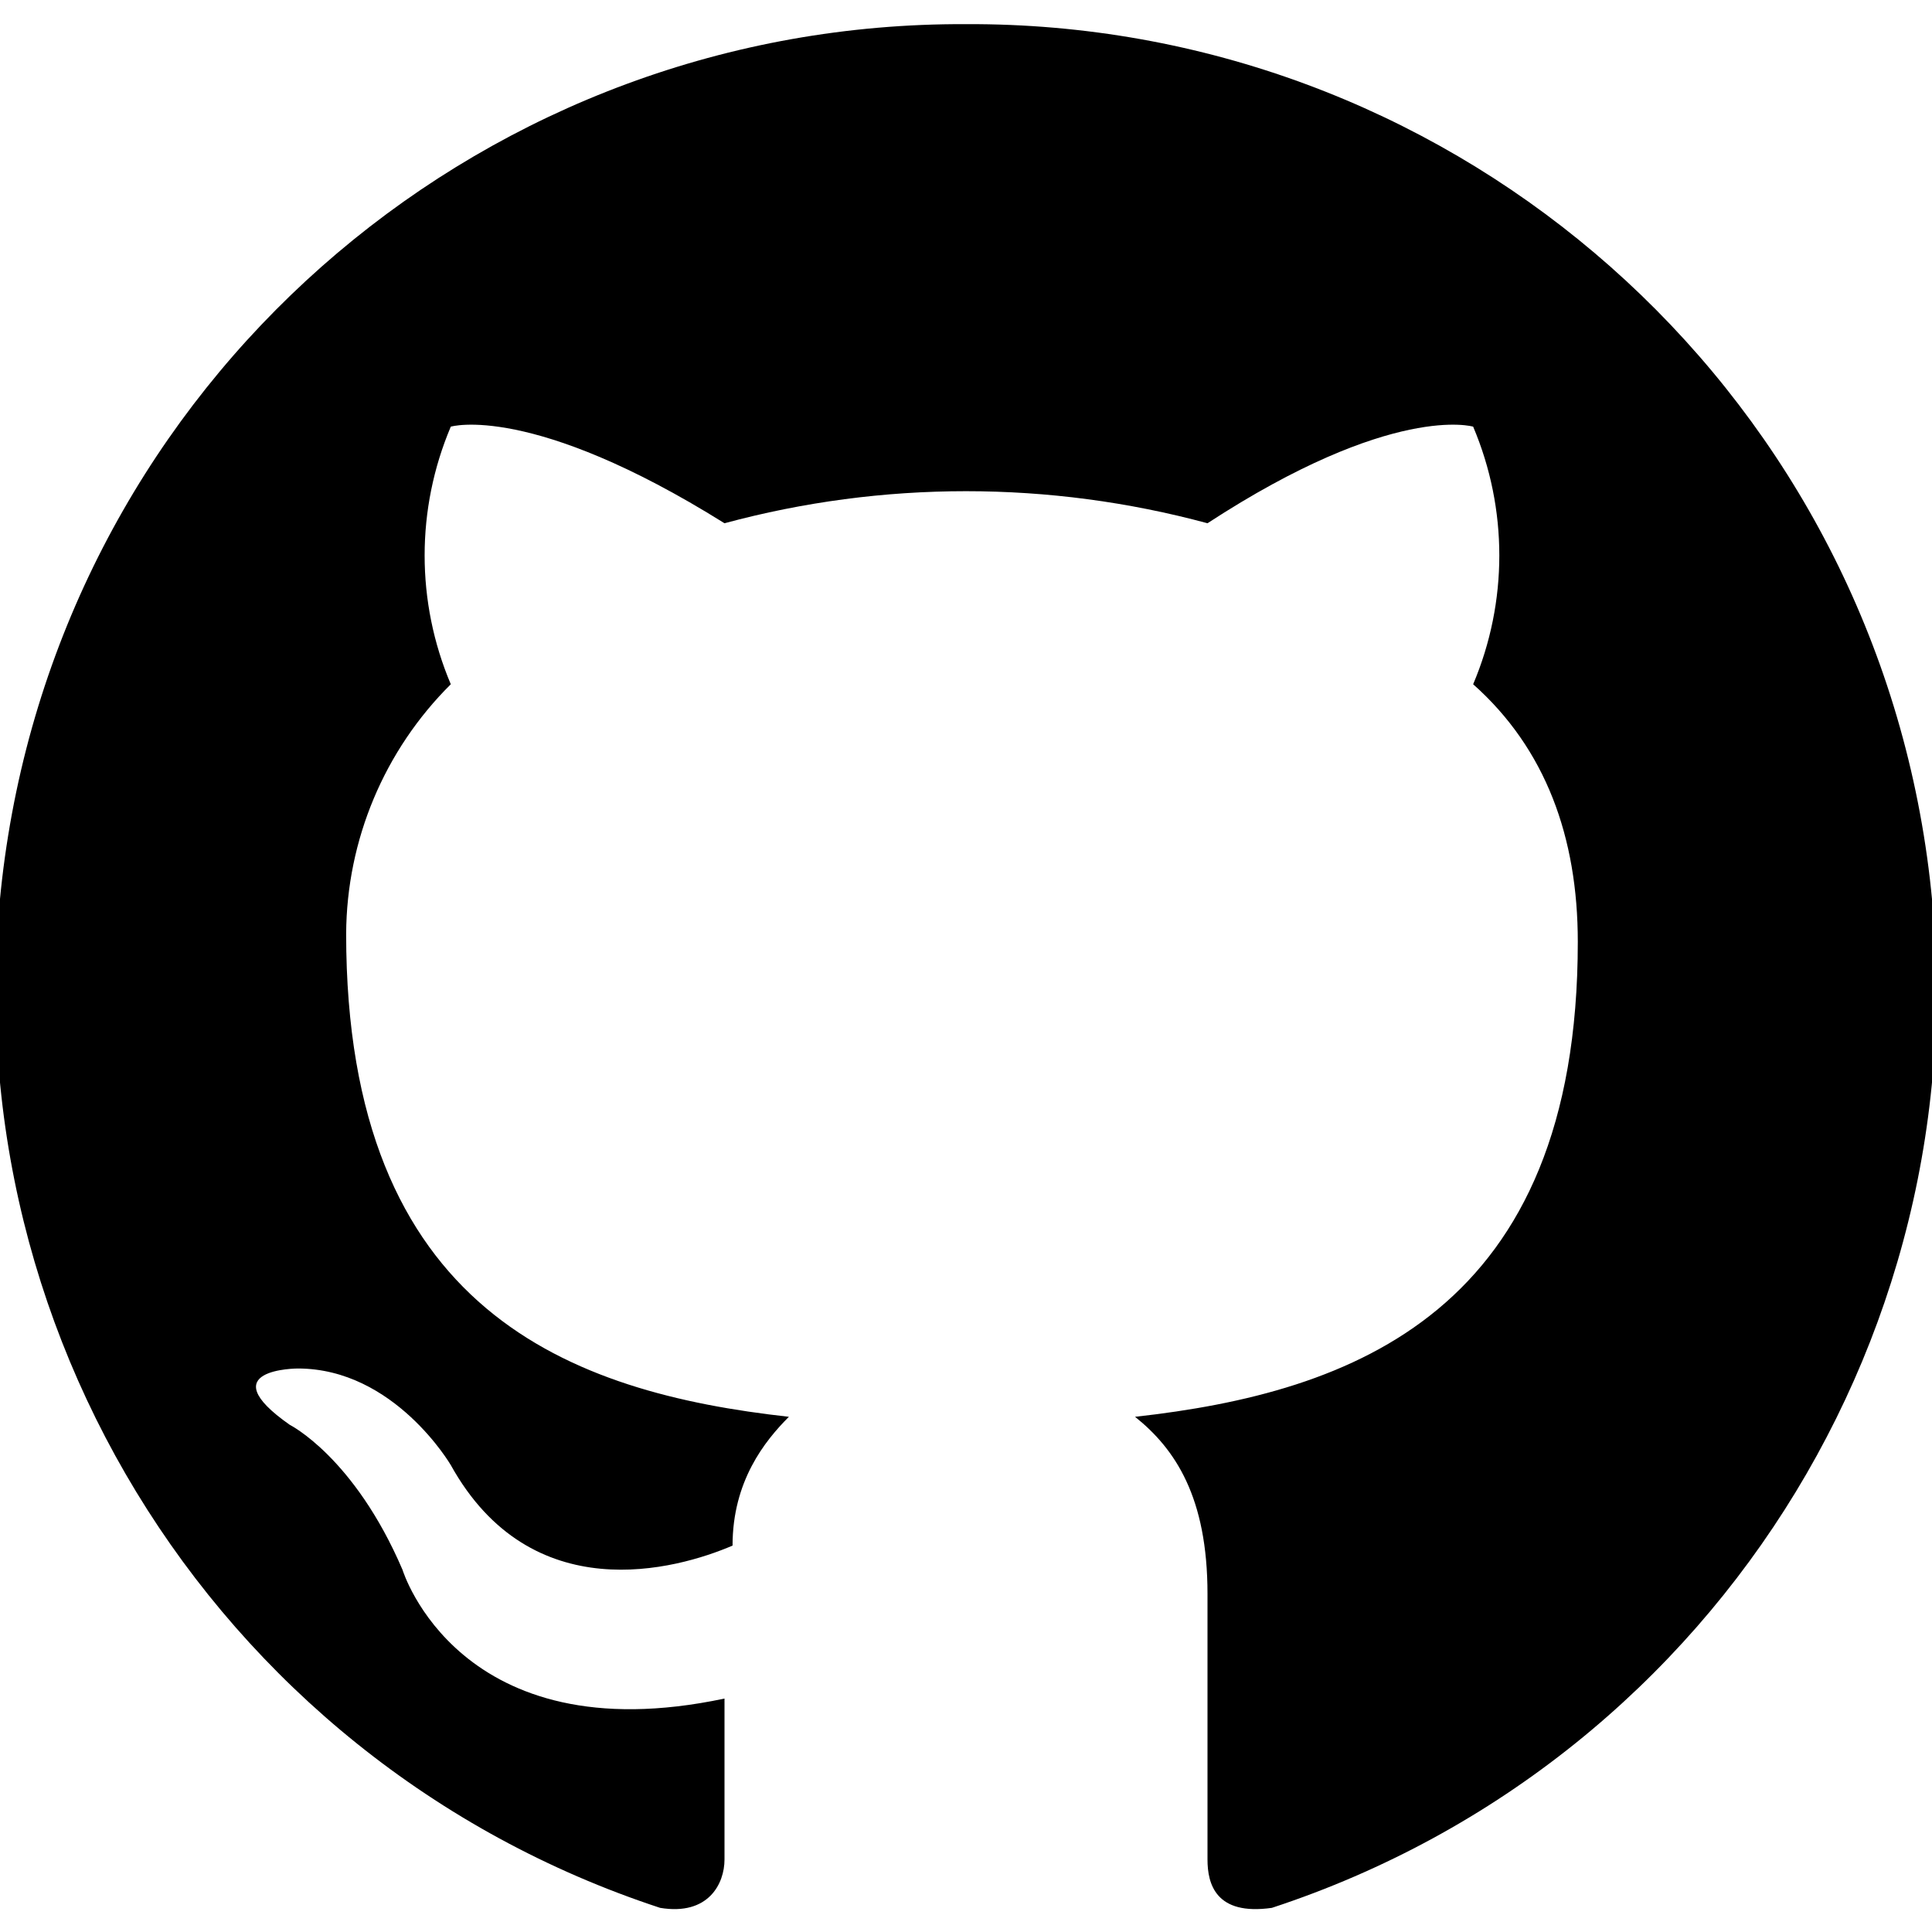
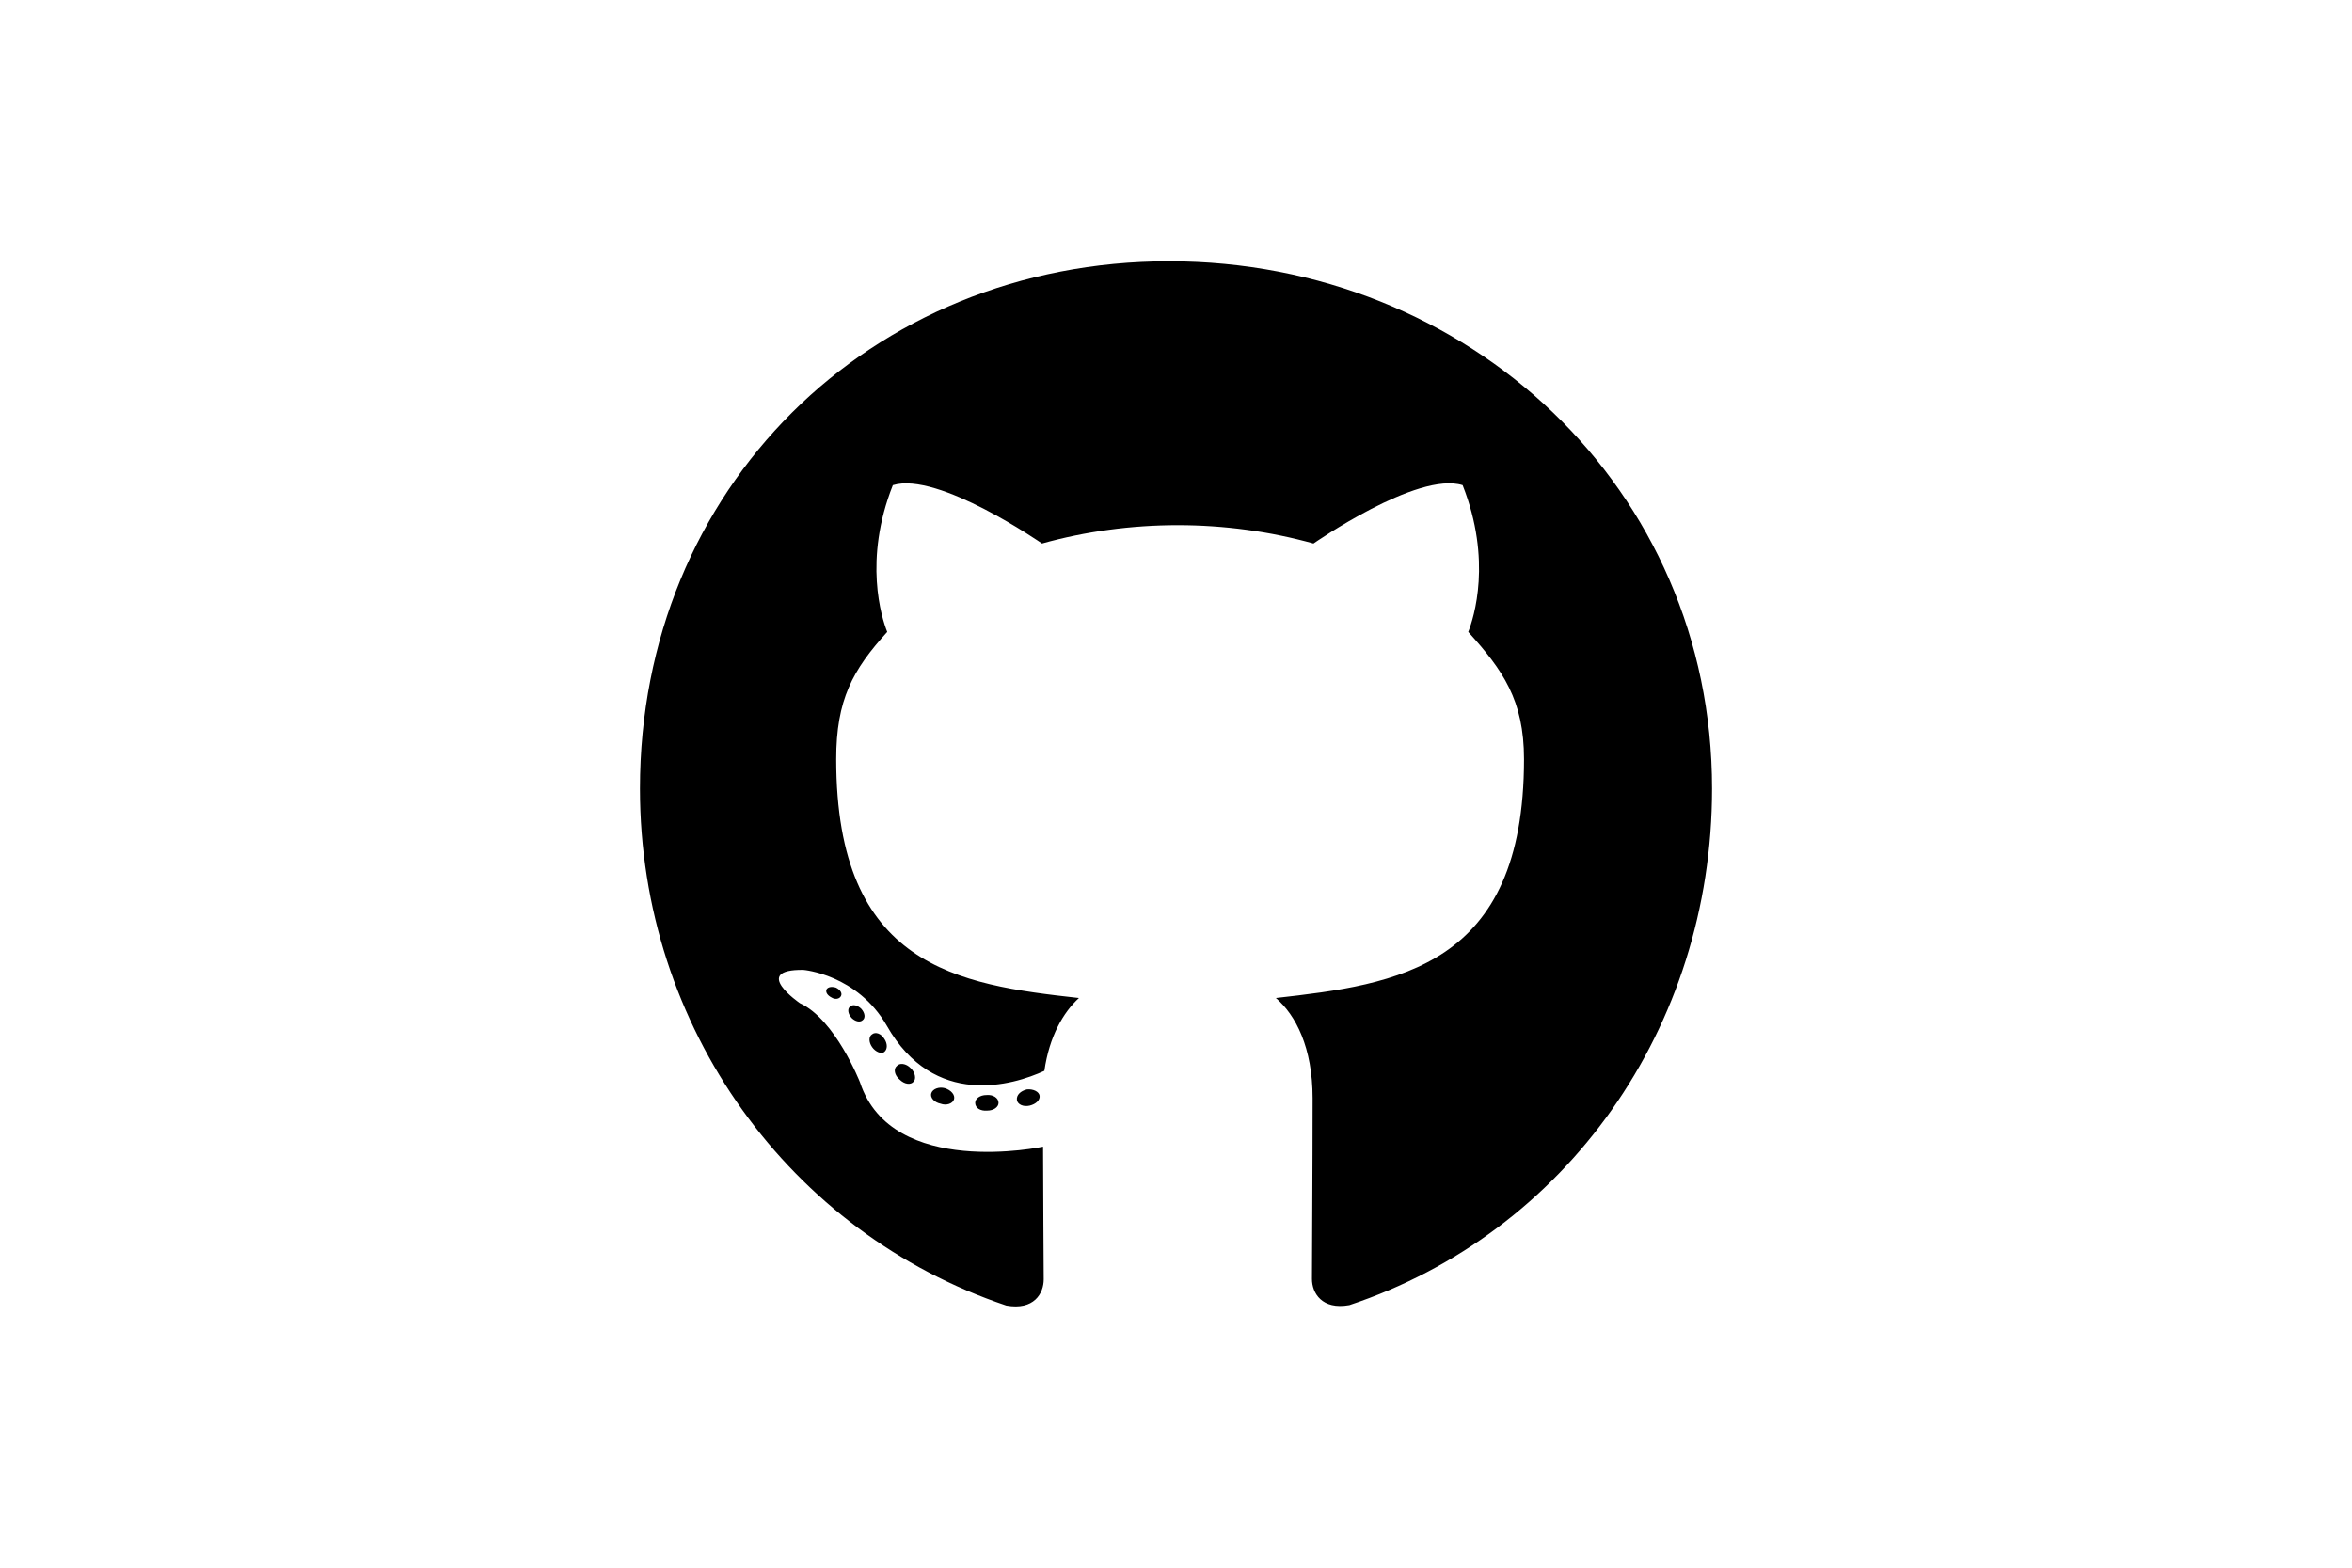
- <svg xmlns="http://www.w3.org/2000/svg" viewBox="0 0 240 240">
-   <path d="M120 3a120 120 0 0 0-38 234c6 1 8-3 8-6v-20c-33 7-40-16-40-16-6-14-14-18-14-18-10-7 1-7 1-7 12 0 19 12 19 12 10 18 28 13 35 10 0-8 4-13 7-16-27-3-55-13-55-60a44 44 0 0 1 13-31 41 41 0 0 1 0-32s10-3 34 12a115 115 0 0 1 60 0c23-15 33-12 33-12a41 41 0 0 1 0 32c9 8 13 19 13 32 0 46-28 56-55 59 5 4 9 10 9 22v33c0 3 1 7 8 6A120 120 0 0 0 120 3" />
+ <svg xmlns="http://www.w3.org/2000/svg" height="800" width="1200" viewBox="-74.4 -120.902 644.8 725.41">
+   <path d="M165.9 389.4c0 2-2.3 3.6-5.2 3.6-3.3.3-5.6-1.3-5.6-3.6 0-2 2.3-3.6 5.2-3.6 3-.3 5.6 1.3 5.6 3.6zm-31.1-4.5c-.7 2 1.3 4.3 4.3 4.9 2.6 1 5.6 0 6.2-2 .6-2-1.3-4.3-4.3-5.2-2.6-.7-5.5.3-6.2 2.3zm44.2-1.7c-2.9.7-4.9 2.6-4.6 4.9.3 2 2.9 3.3 5.9 2.6 2.9-.7 4.9-2.6 4.6-4.6-.3-1.9-3-3.2-5.9-2.9zM244.8 0C106.1 0 0 105.3 0 244c0 110.9 69.8 205.8 169.5 239.2 12.8 2.3 17.3-5.6 17.3-12.1 0-6.2-.3-40.4-.3-61.4 0 0-70 15-84.7-29.8 0 0-11.4-29.1-27.8-36.6 0 0-22.9-15.7 1.6-15.4 0 0 24.9 2 38.6 25.8 21.9 38.6 58.6 27.5 72.9 20.9 2.3-16 8.8-27.1 16-33.7-55.9-6.2-112.3-14.3-112.3-110.5 0-27.5 7.6-41.3 23.6-58.9-2.6-6.5-11.1-33.3 2.6-67.9 20.9-6.5 69 27 69 27 20-5.6 41.5-8.5 62.8-8.5 21.3 0 42.8 2.9 62.8 8.5 0 0 48.1-33.6 69-27 13.7 34.7 5.2 61.4 2.6 67.9 16 17.7 25.8 31.5 25.8 58.9 0 96.5-58.9 104.2-114.8 110.5 9.2 7.9 17 22.9 17 46.4 0 33.7-.3 75.4-.3 83.6 0 6.5 4.6 14.4 17.3 12.1C428.2 449.8 496 354.9 496 244 496 105.3 383.5 0 244.8 0zM97.2 344.9c-1.3 1-1 3.3.7 5.2 1.6 1.6 3.9 2.3 5.2 1 1.3-1 1-3.3-.7-5.2-1.6-1.6-3.9-2.3-5.2-1zm-10.8-8.1c-.7 1.3.3 2.9 2.3 3.9 1.6 1 3.6.7 4.3-.7.7-1.3-.3-2.9-2.3-3.9-2-.6-3.6-.3-4.3.7zm32.4 35.6c-1.6 1.3-1 4.3 1.3 6.2 2.3 2.3 5.2 2.6 6.5 1 1.3-1.3.7-4.3-1.3-6.2-2.2-2.3-5.2-2.6-6.5-1zm-11.4-14.7c-1.6 1-1.6 3.6 0 5.9 1.6 2.3 4.3 3.3 5.6 2.3 1.6-1.3 1.6-3.9 0-6.2-1.4-2.3-4-3.3-5.6-2z" />
</svg>
